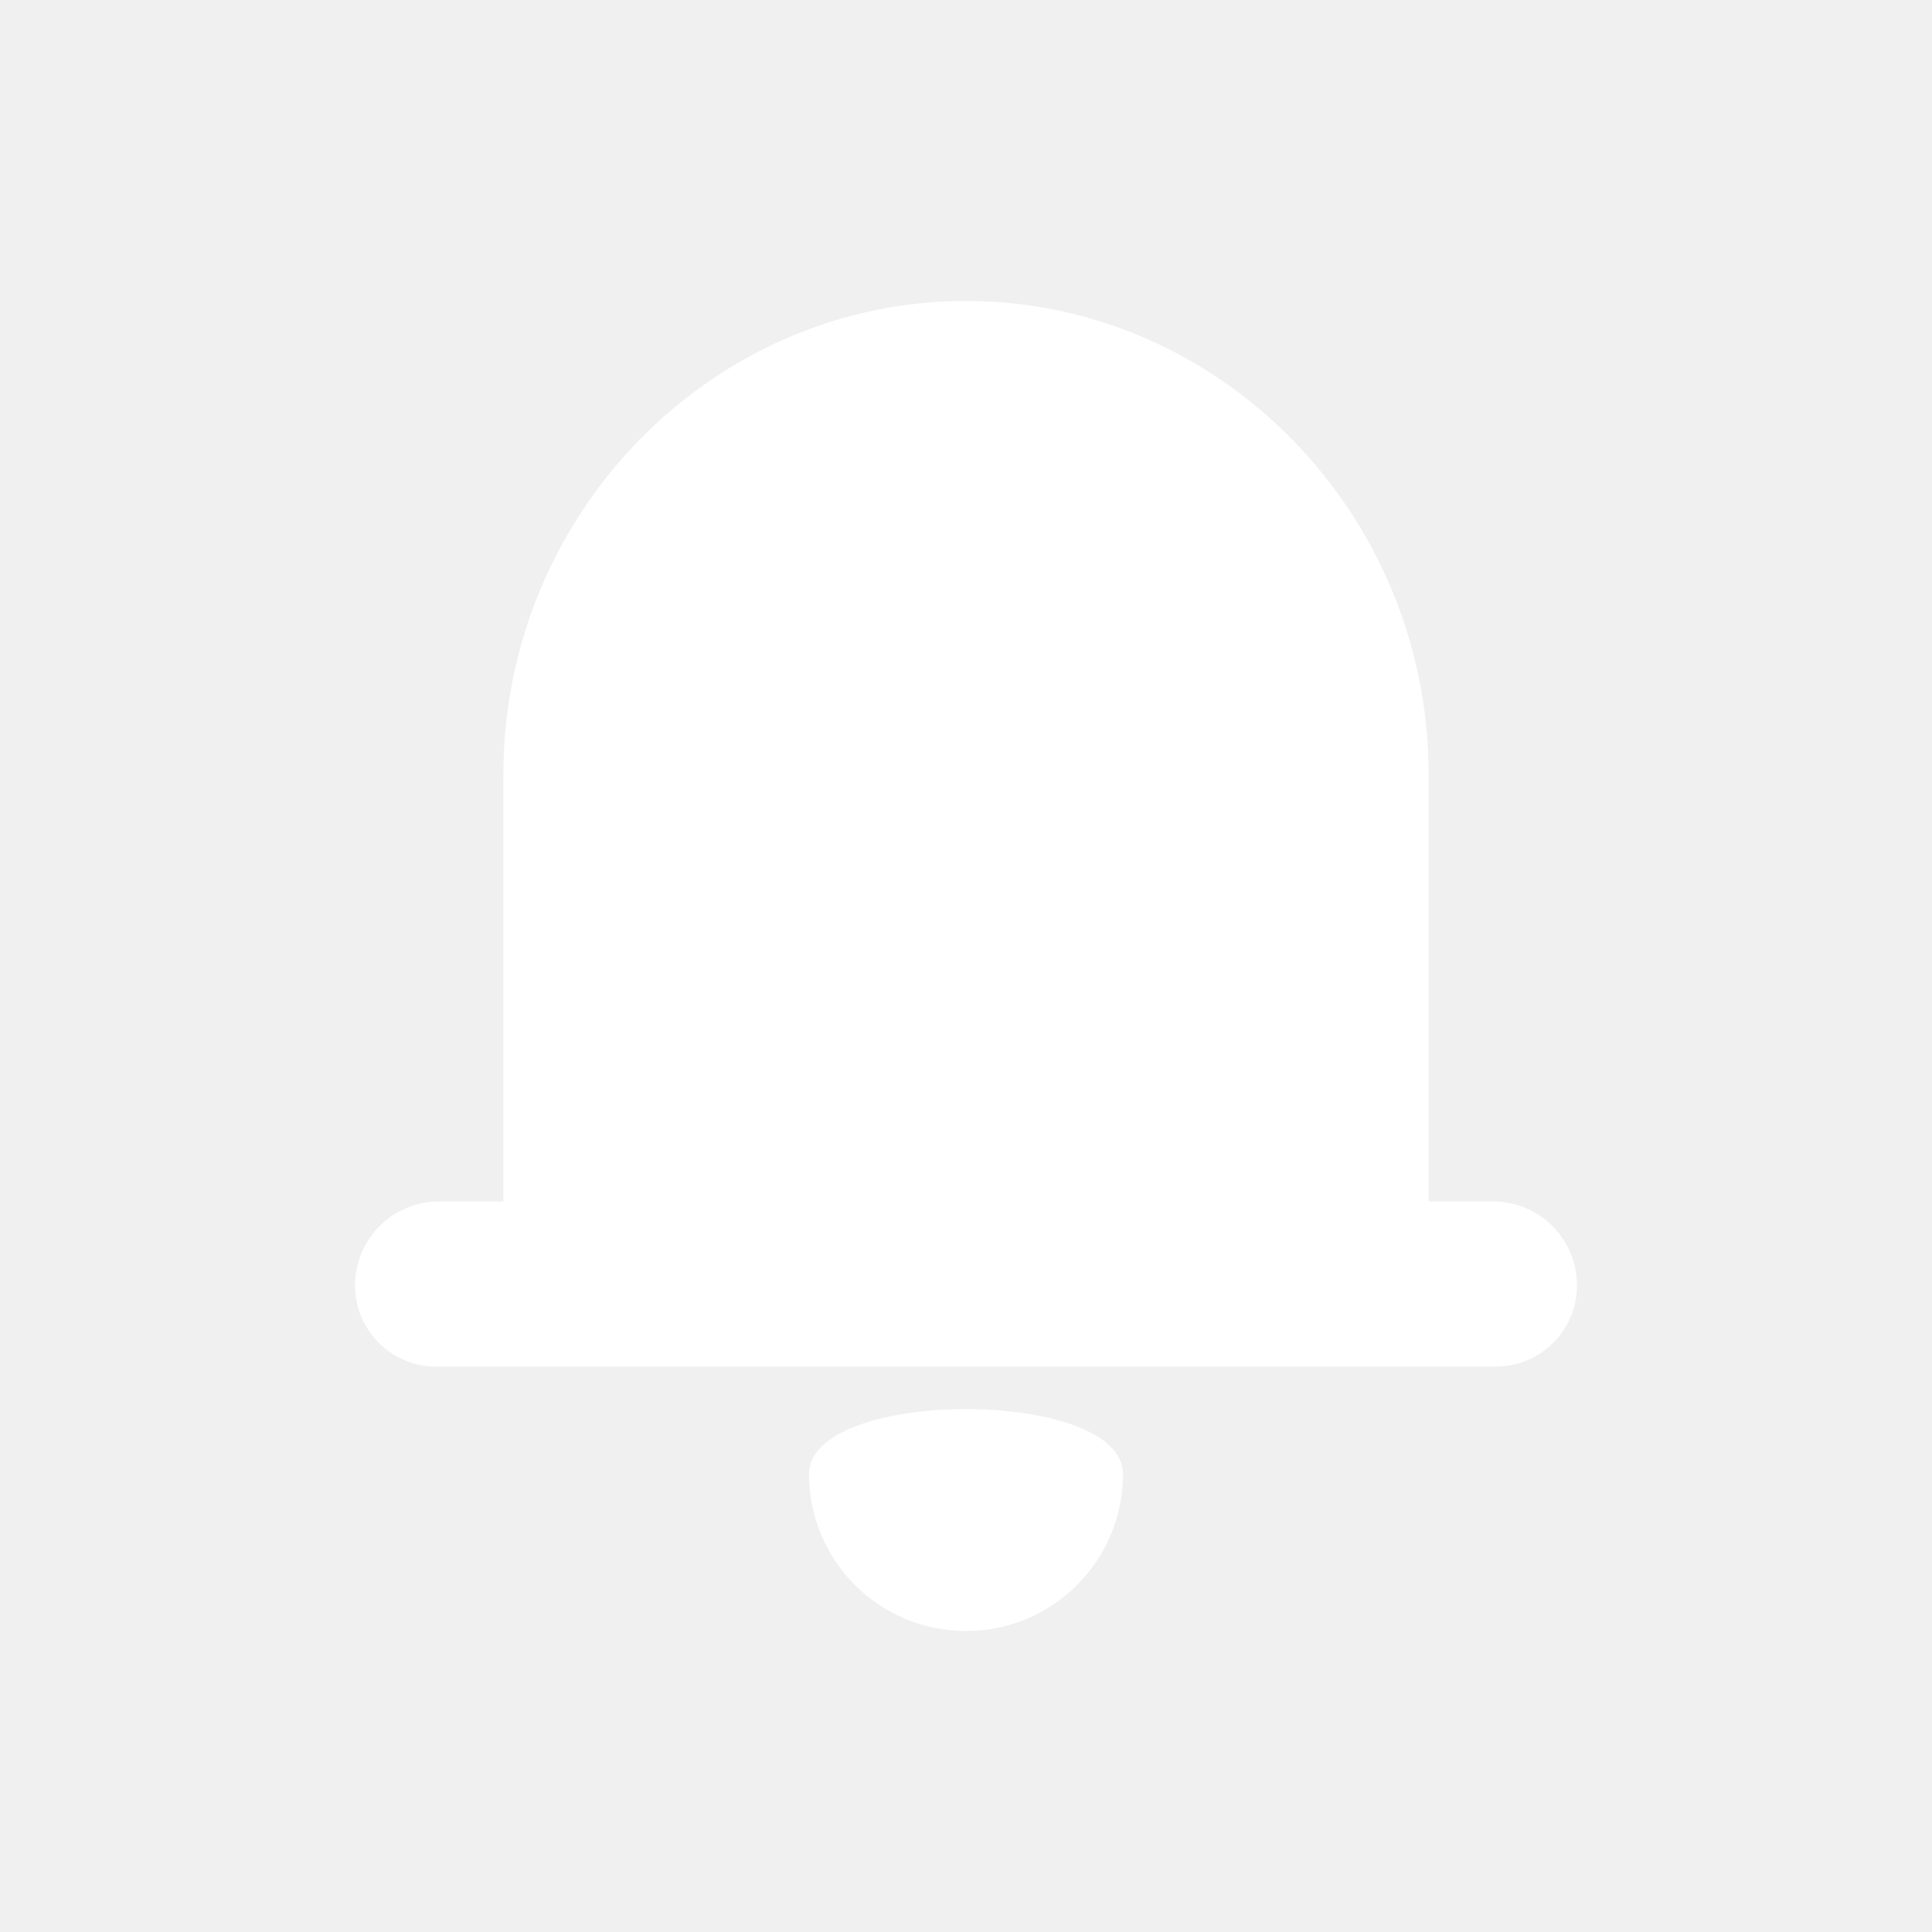
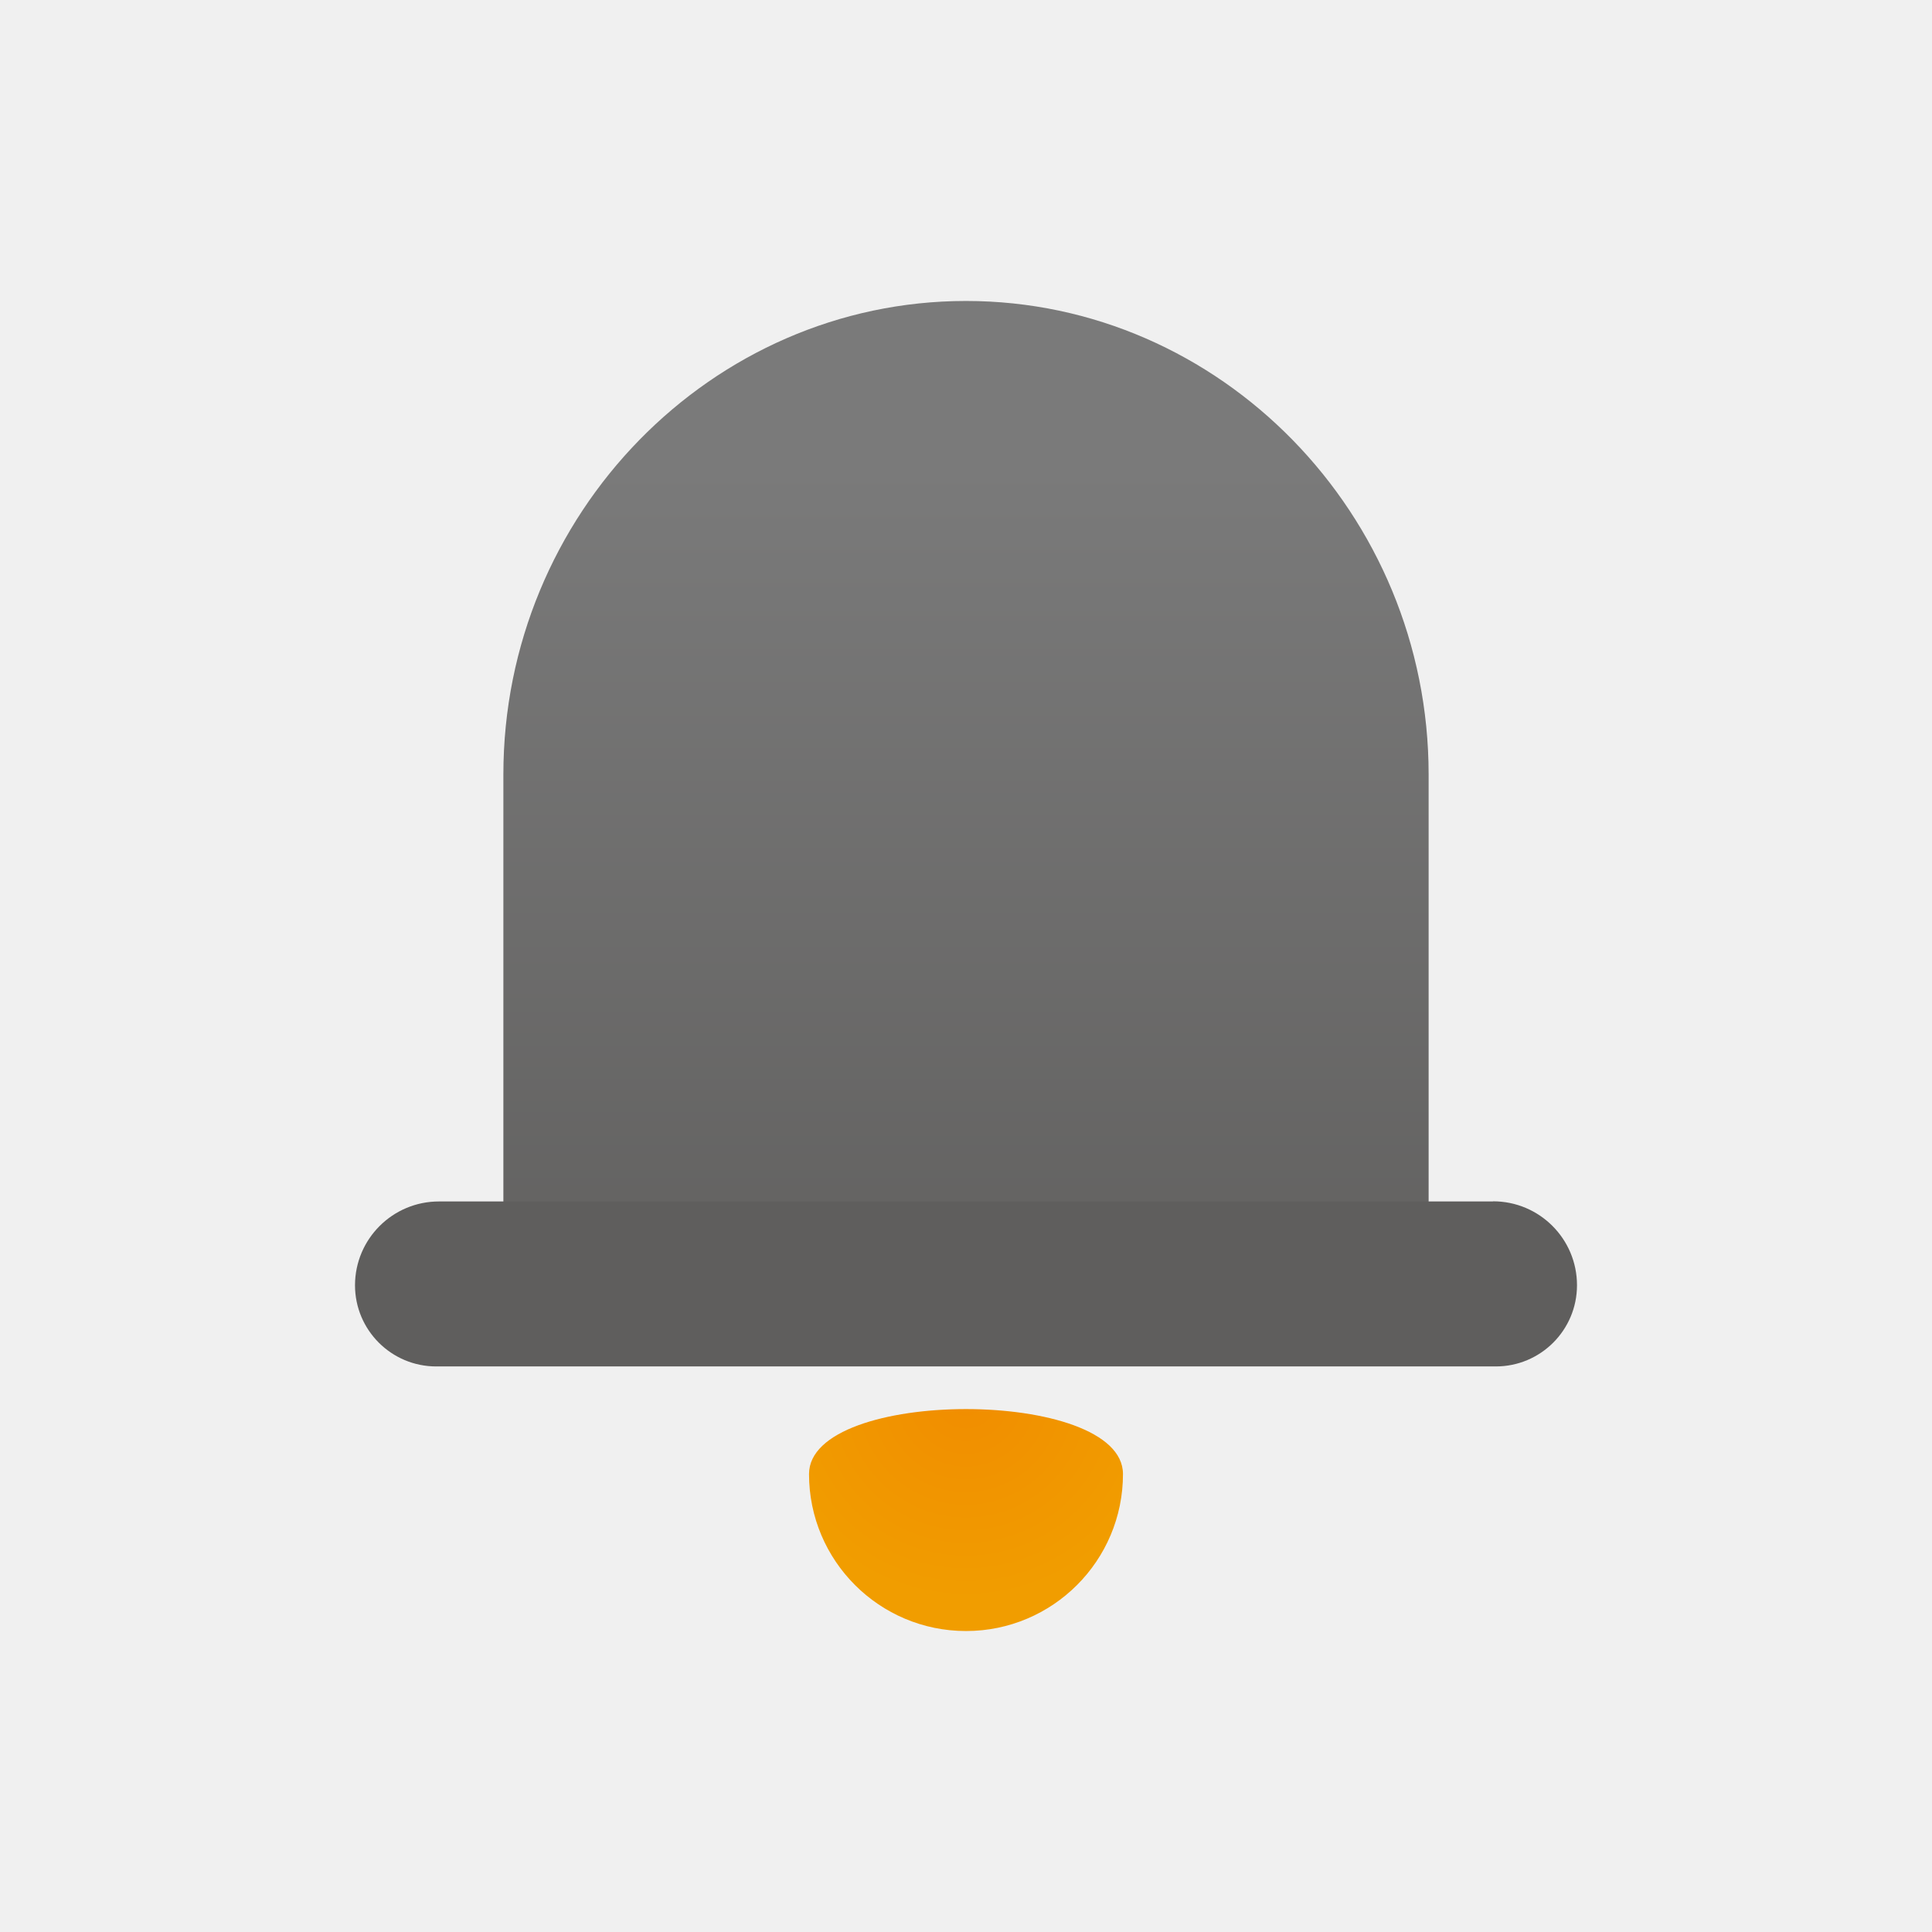
<svg xmlns="http://www.w3.org/2000/svg" id="图层_1" data-name="图层 1" viewBox="0 0 128 128">
  <defs>
-     <style>.cls-1{fill:#fff;}</style>
+     <style>.cls-1{fill:url(#未命名的渐变_4);}.cls-2{fill:#5f5e5d;}.cls-3{fill:url(#未命名的渐变_10);}</style>
+     <linearGradient id="未命名的渐变_4" x1="64" y1="30.97" x2="64" y2="92.27" gradientUnits="userSpaceOnUse">
+       <stop offset="0" stop-color="#7a7a7a" />
+       <stop offset="1" stop-color="#5f5e5d" />
+     </linearGradient>
+     <radialGradient id="未命名的渐变_10" cx="64" cy="92.54" r="13.47" gradientUnits="userSpaceOnUse">
+       <stop offset="0" stop-color="#f18d00" />
+       <stop offset="1" stop-color="#f19d00" />
+     </radialGradient>
  </defs>
  <path class="cls-1" d="M94.65,51.31V81H33.35V51.31c0-17.25,13.79-31.37,30.65-31.37h0C80.86,19.94,94.65,34.06,94.65,51.31Z" />
-   <path class="cls-1" d="M98.91,79.6H29.09a5.56,5.56,0,0,0-5.57,5.56h0a5.38,5.38,0,0,0,5.38,5.38H99.1a5.38,5.38,0,0,0,5.38-5.38h0A5.56,5.56,0,0,0,98.91,79.6Z" />
-   <path class="cls-1" d="M74.4,97.66a10.4,10.4,0,0,1-20.8,0C53.6,91.92,74.4,91.92,74.4,97.66Z" />
+   <path class="cls-2" d="M98.91,79.6H29.09a5.56,5.56,0,0,0-5.57,5.55h0a5.38,5.38,0,0,0,5.38,5.38H99.1a5.38,5.38,0,0,0,5.38-5.38h0a5.56,5.56,0,0,0-5.56-5.56Z" />
+   <path class="cls-3" d="M74.4,97.66a10.4,10.4,0,0,1-20.8,0C53.6,91.92,74.4,91.92,74.4,97.66Z" />
</svg>
